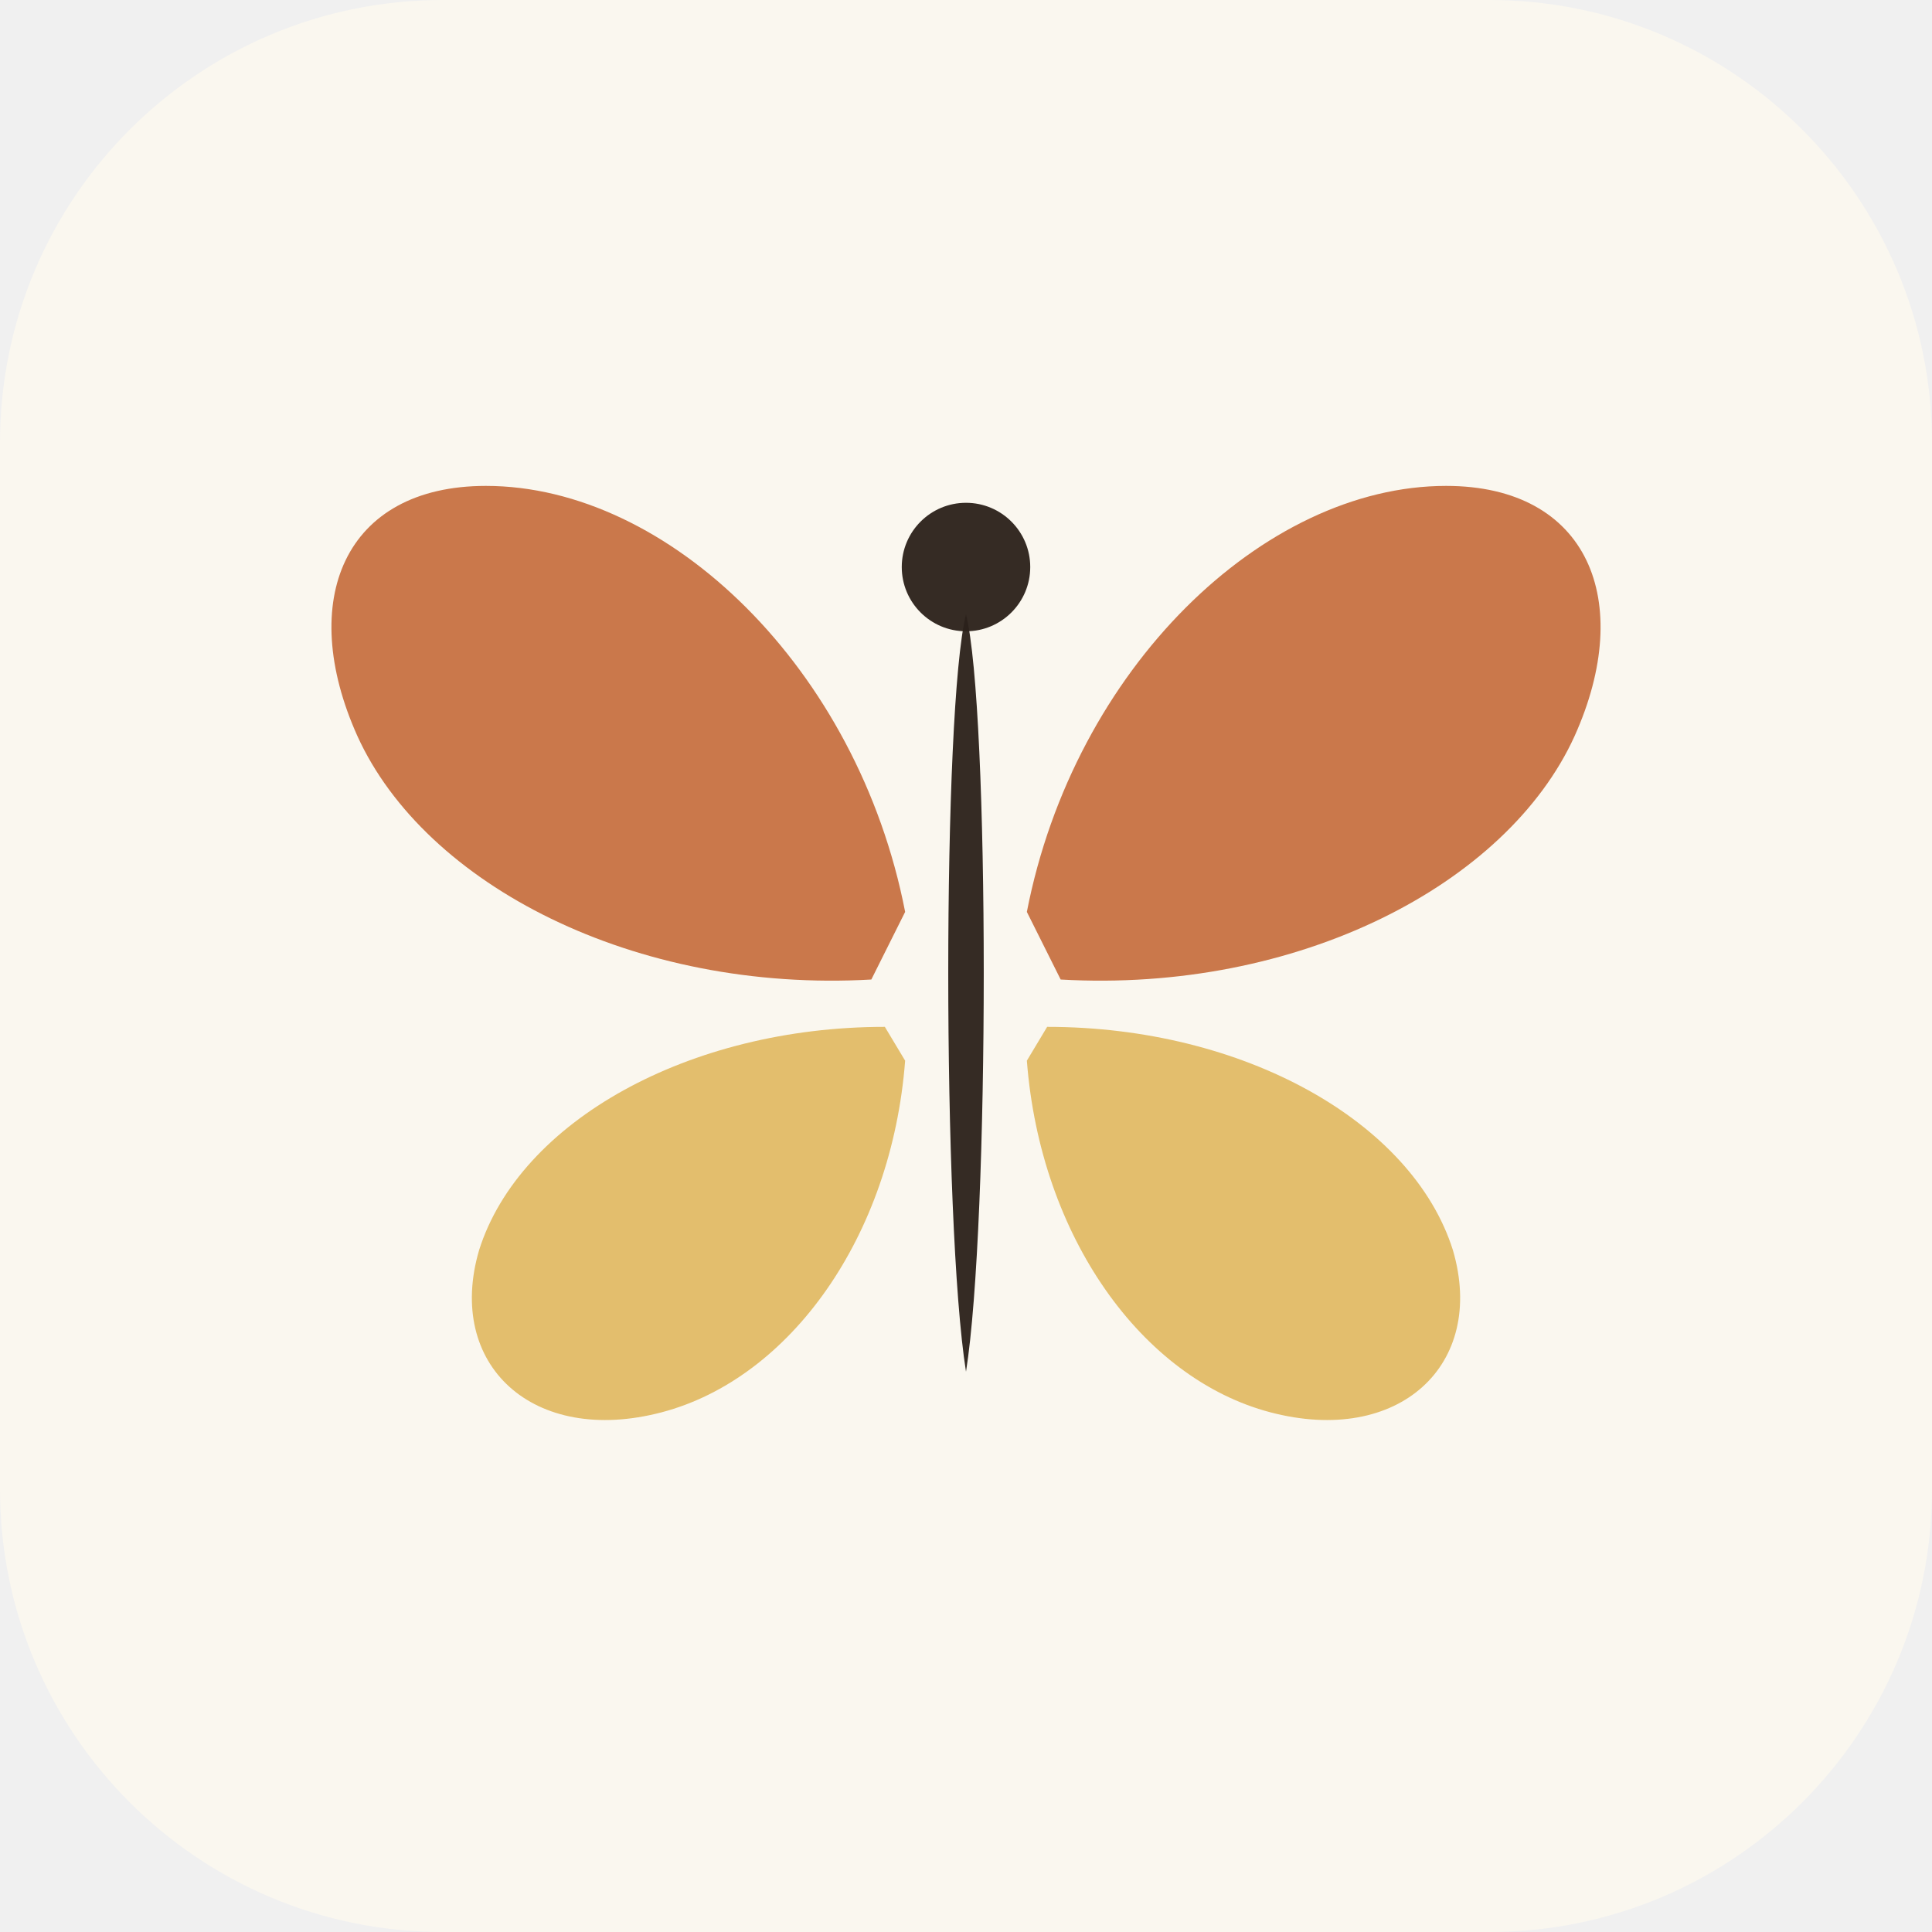
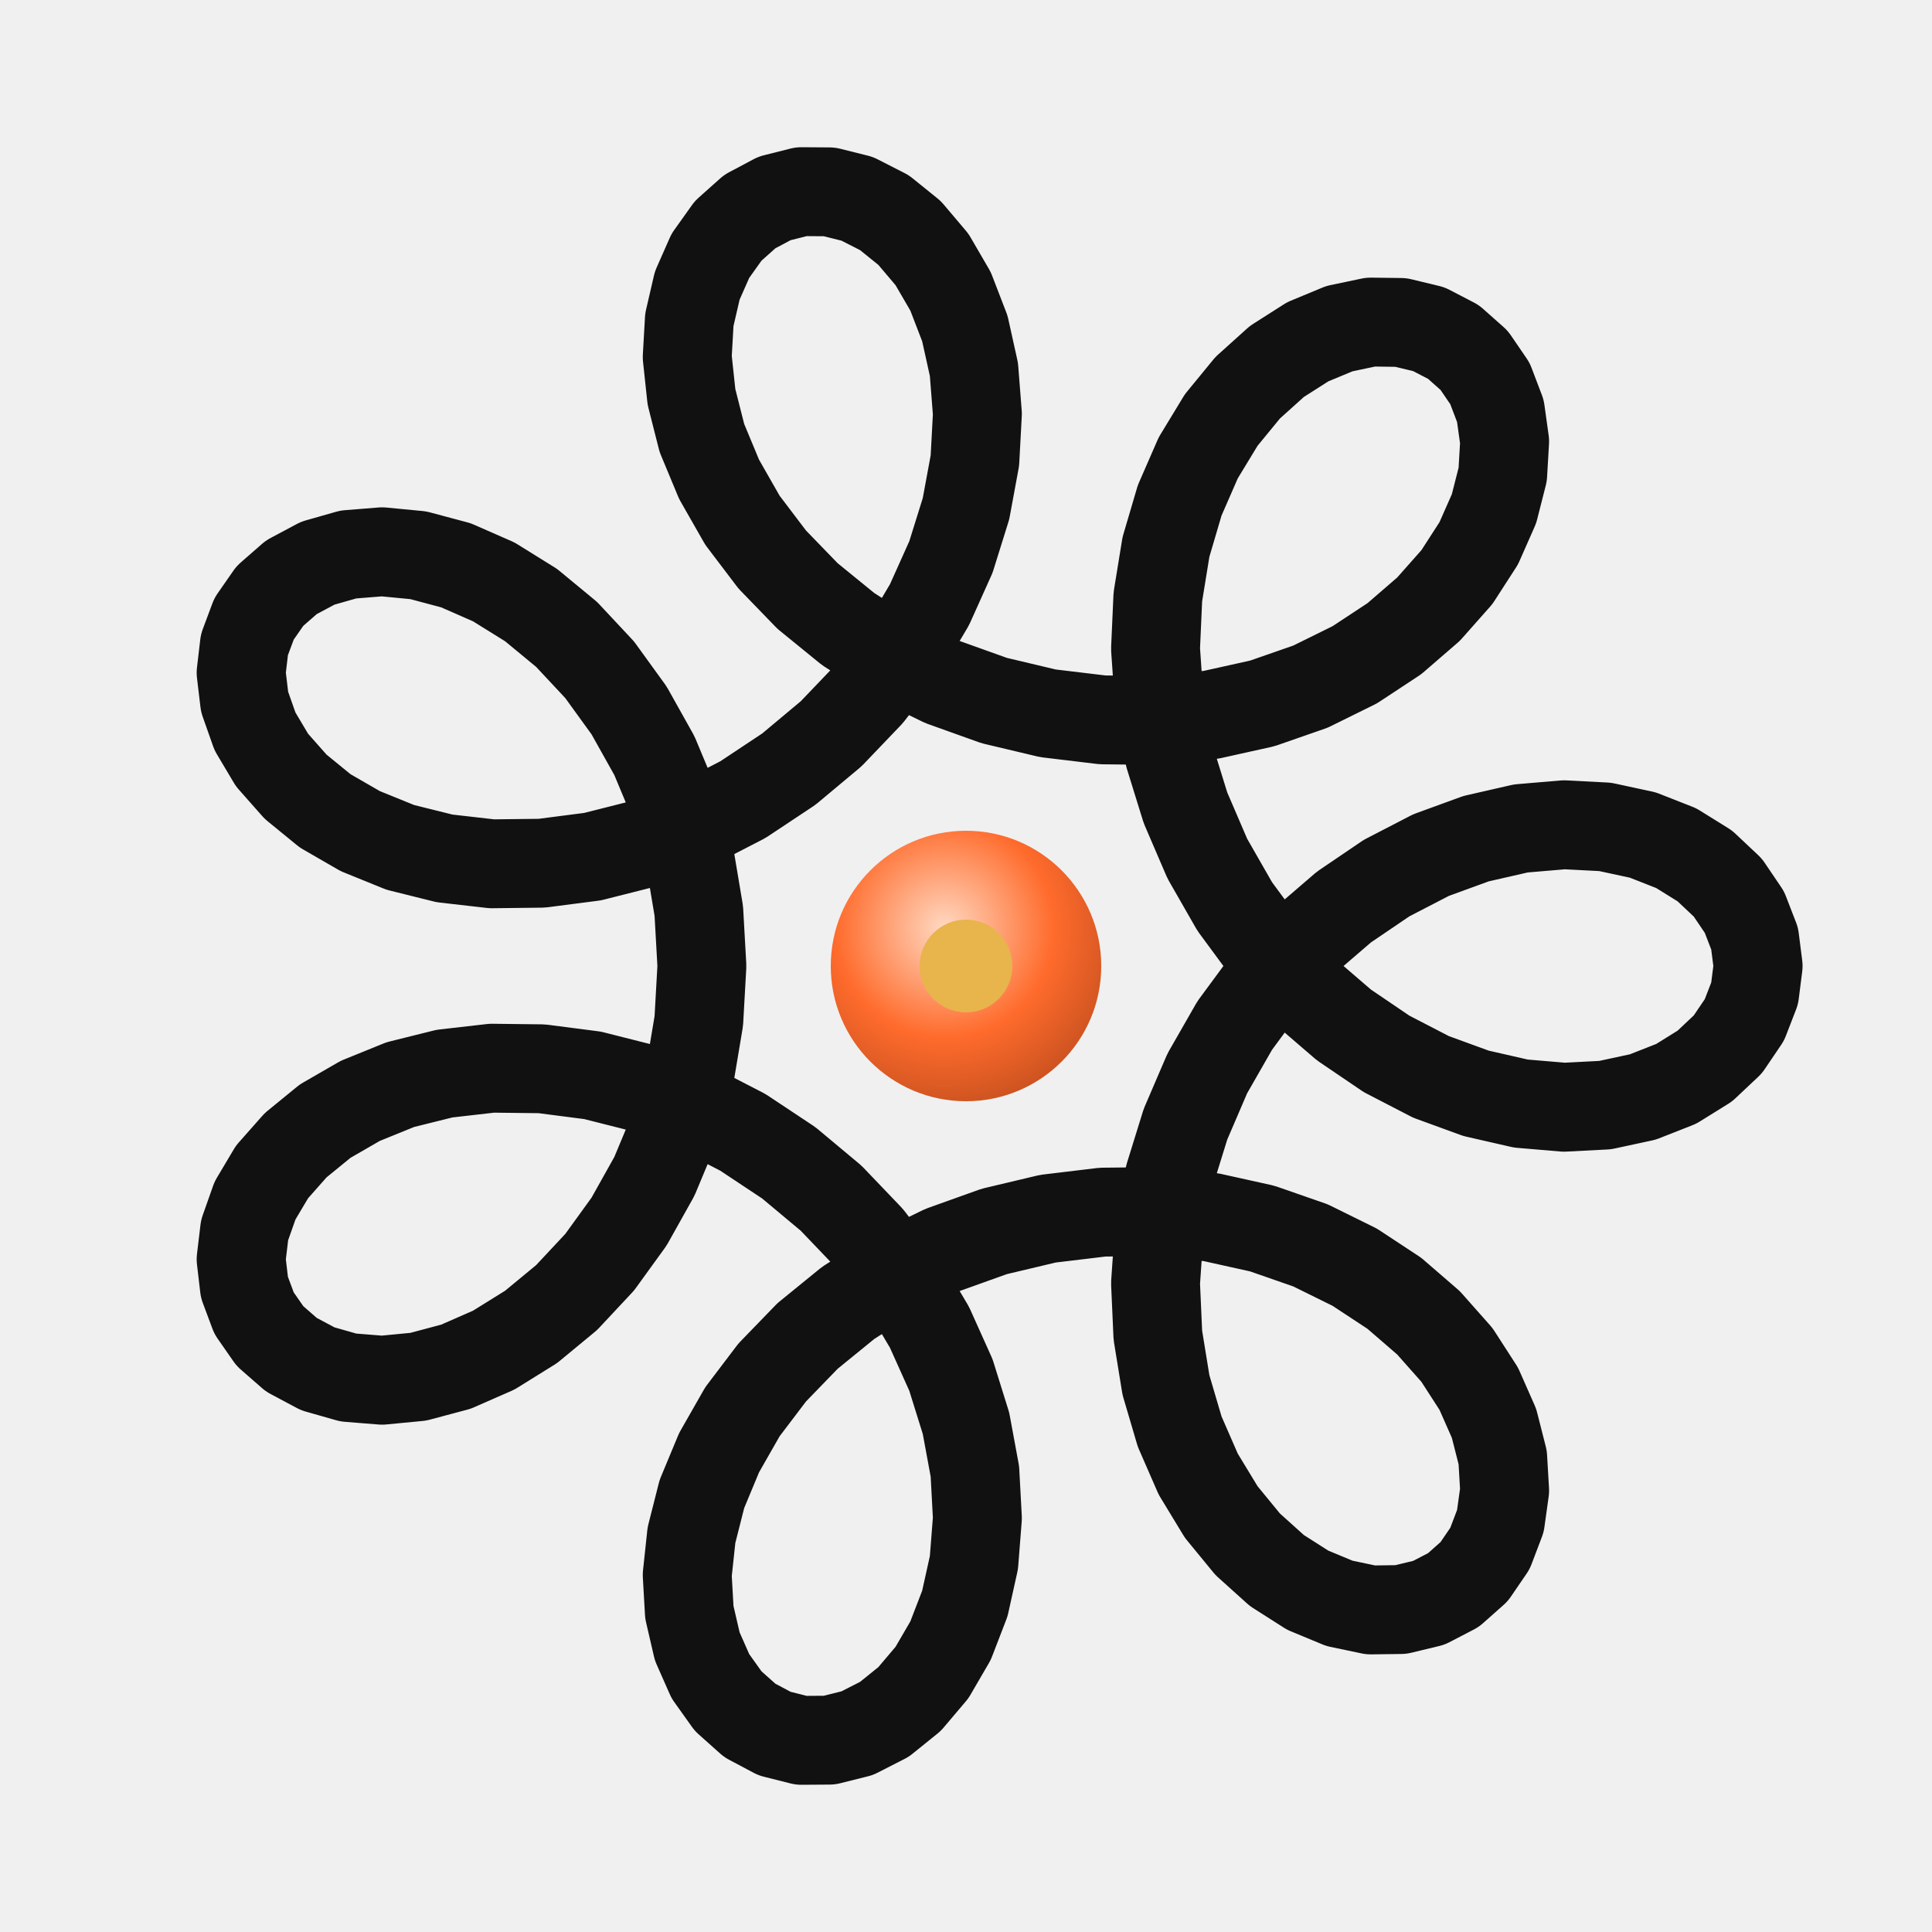
- <svg xmlns="http://www.w3.org/2000/svg" viewBox="0 0 24 24">
-   <style>
-     .wr, .wl { transform-box: view-box; transform-origin: 12px 12px; }
-     .wr { animation: cad-flutter 3.2s ease-in-out infinite; }
-     .wl { animation: cad-flutter 3.2s ease-in-out infinite; }
-     @keyframes cad-flutter {
-       0%, 100% { transform: scaleX(1); }
-       50% { transform: scaleX(0.88); }
-     }
-     @media (prefers-reduced-motion: reduce) {
-       .wr, .wl { animation: none; }
-     }
-   </style>
-   <rect x="0" y="0" width="24" height="24" rx="5.5" fill="#faf7ef" />
-   <g transform="translate(12 12) scale(0.84) translate(-12 -12)">
-     <g class="wr">
-       <path d="M 12.9 11.2 C 13.6 7.6 16.4 4.9 19.1 4.9 C 21.2 4.9 21.9 6.6 21.0 8.6 C 20.0 10.8 16.9 12.4 13.4 12.2 Z" fill="#c2622e" opacity="0.85" />
-       <path d="M 13.2 12.9 C 16.1 12.9 18.6 14.3 19.2 16.2 C 19.7 17.9 18.4 19.1 16.5 18.6 C 14.6 18.1 13.1 16.0 12.9 13.4 Z" fill="#dfb456" opacity="0.85" />
-     </g>
-     <g class="wl">
-       <path d="M 12.9 11.2 C 13.6 7.6 16.4 4.9 19.1 4.9 C 21.2 4.9 21.9 6.6 21.0 8.6 C 20.0 10.8 16.9 12.4 13.4 12.2 Z" fill="#c2622e" opacity="0.85" transform="scale(-1 1) translate(-24 0)" />
-       <path d="M 13.2 12.9 C 16.1 12.9 18.6 14.3 19.2 16.2 C 19.7 17.9 18.4 19.1 16.5 18.6 C 14.6 18.1 13.1 16.0 12.9 13.4 Z" fill="#dfb456" opacity="0.85" transform="scale(-1 1) translate(-24 0)" />
-     </g>
-     <path d="M 12 6.8 C 12.35 8.2 12.35 15.8 12 18.0 C 11.65 15.8 11.65 8.2 12 6.8 Z" fill="#2b211a" opacity="0.95" />
-     <circle cx="12" cy="6.1" r="0.95" fill="#2b211a" opacity="0.95" />
-   </g>
+ <svg xmlns="http://www.w3.org/2000/svg" viewBox="0 0 100 100" width="32" height="32" fill="none">
+   <style>.sp{stroke:#111111}@media (prefers-color-scheme:dark){.sp{stroke:#FFFFFF}}</style>
+   <defs>
+     <radialGradient id="cr" cx="42%" cy="36%" r="72%">
+       <stop offset="0%" stop-color="#FFD9C2" />
+       <stop offset="56%" stop-color="#FF6B2C" />
+       <stop offset="100%" stop-color="#C24E1E" />
+     </radialGradient>
+   </defs>
+   <path class="sp" d="M91.00 50.00 L90.82 48.58 L90.29 47.21 L89.43 45.94 L88.24 44.82 L86.76 43.90 L85.03 43.22 L83.08 42.80 L80.96 42.69 L78.72 42.88 L76.40 43.41 L74.07 44.26 L71.77 45.45 L69.56 46.95 L67.48 48.74 L65.59 50.80 L63.91 53.08 L62.49 55.56 L61.36 58.19 L60.52 60.90 L60.00 63.67 L59.81 66.42 L59.93 69.11 L60.35 71.69 L61.06 74.10 L62.02 76.30 L63.21 78.26 L64.58 79.93 L66.09 81.29 L67.69 82.31 L69.33 82.99 L70.95 83.33 L72.51 83.31 L73.96 82.96 L75.23 82.30 L76.30 81.35 L77.12 80.15 L77.66 78.73 L77.88 77.15 L77.78 75.44 L77.33 73.67 L76.54 71.88 L75.41 70.13 L73.94 68.47 L72.17 66.94 L70.12 65.59 L67.83 64.46 L65.33 63.59 L62.67 63.00 L59.90 62.71 L57.07 62.74 L54.24 63.08 L51.46 63.74 L48.78 64.70 L46.24 65.94 L43.90 67.44 L41.80 69.15 L39.97 71.04 L38.43 73.07 L37.22 75.19 L36.33 77.33 L35.79 79.46 L35.57 81.52 L35.68 83.45 L36.09 85.22 L36.77 86.76 L37.69 88.05 L38.81 89.05 L40.09 89.73 L41.48 90.08 L42.93 90.07 L44.37 89.71 L45.78 88.99 L47.08 87.94 L48.24 86.57 L49.20 84.92 L49.94 83.00 L50.41 80.88 L50.59 78.58 L50.46 76.16 L50.00 73.67 L49.22 71.17 L48.11 68.70 L46.70 66.32 L44.99 64.08 L43.02 62.02 L40.83 60.19 L38.45 58.61 L35.93 57.31 L33.32 56.33 L30.67 55.66 L28.04 55.32 L25.46 55.29 L23.01 55.57 L20.72 56.14 L18.65 56.98 L16.83 58.03 L15.30 59.28 L14.08 60.66 L13.20 62.14 L12.66 63.67 L12.48 65.18 L12.65 66.63 L13.15 67.97 L13.97 69.15 L15.08 70.12 L16.45 70.85 L18.03 71.30 L19.78 71.44 L21.65 71.26 L23.60 70.74 L25.56 69.88 L27.49 68.68 L29.33 67.16 L31.04 65.33 L32.56 63.23 L33.87 60.89 L34.93 58.35 L35.70 55.65 L36.17 52.85 L36.33 50.00 L36.17 47.15 L35.70 44.35 L34.93 41.65 L33.87 39.11 L32.56 36.77 L31.04 34.67 L29.33 32.84 L27.49 31.32 L25.56 30.12 L23.60 29.26 L21.65 28.74 L19.78 28.56 L18.03 28.70 L16.45 29.15 L15.08 29.88 L13.97 30.85 L13.15 32.03 L12.65 33.37 L12.48 34.82 L12.66 36.33 L13.20 37.86 L14.08 39.34 L15.30 40.72 L16.83 41.97 L18.65 43.02 L20.72 43.86 L23.01 44.43 L25.46 44.71 L28.04 44.68 L30.67 44.34 L33.32 43.67 L35.93 42.69 L38.45 41.39 L40.83 39.81 L43.02 37.98 L44.99 35.92 L46.70 33.68 L48.11 31.30 L49.22 28.83 L50.00 26.33 L50.46 23.84 L50.59 21.42 L50.41 19.12 L49.94 17.00 L49.20 15.08 L48.24 13.43 L47.08 12.06 L45.78 11.01 L44.37 10.29 L42.93 9.93 L41.48 9.92 L40.09 10.27 L38.81 10.95 L37.69 11.95 L36.77 13.24 L36.09 14.78 L35.68 16.55 L35.57 18.48 L35.79 20.54 L36.33 22.67 L37.22 24.81 L38.43 26.93 L39.97 28.96 L41.80 30.85 L43.90 32.56 L46.24 34.06 L48.78 35.30 L51.46 36.26 L54.24 36.92 L57.07 37.26 L59.90 37.29 L62.67 37.00 L65.33 36.41 L67.83 35.54 L70.12 34.41 L72.17 33.06 L73.94 31.53 L75.41 29.87 L76.54 28.12 L77.33 26.33 L77.78 24.56 L77.88 22.85 L77.66 21.27 L77.12 19.85 L76.30 18.65 L75.23 17.70 L73.96 17.04 L72.51 16.69 L70.95 16.67 L69.33 17.01 L67.69 17.69 L66.09 18.71 L64.58 20.07 L63.21 21.74 L62.02 23.70 L61.06 25.90 L60.35 28.31 L59.93 30.89 L59.81 33.58 L60.00 36.33 L60.52 39.10 L61.36 41.81 L62.49 44.44 L63.91 46.92 L65.59 49.20 L67.48 51.26 L69.56 53.05 L71.77 54.55 L74.07 55.74 L76.40 56.59 L78.72 57.12 L80.96 57.31 L83.08 57.20 L85.03 56.78 L86.76 56.10 L88.24 55.18 L89.43 54.06 L90.29 52.79 L90.82 51.42 L91.00 50.00 Z" fill="none" stroke-width="4.6" stroke-linecap="round" stroke-linejoin="round" />
+   <circle cx="50" cy="50" r="7" fill="url(#cr)" />
+   <circle cx="50" cy="50" r="2.4" fill="#E8B44C" />
</svg>
